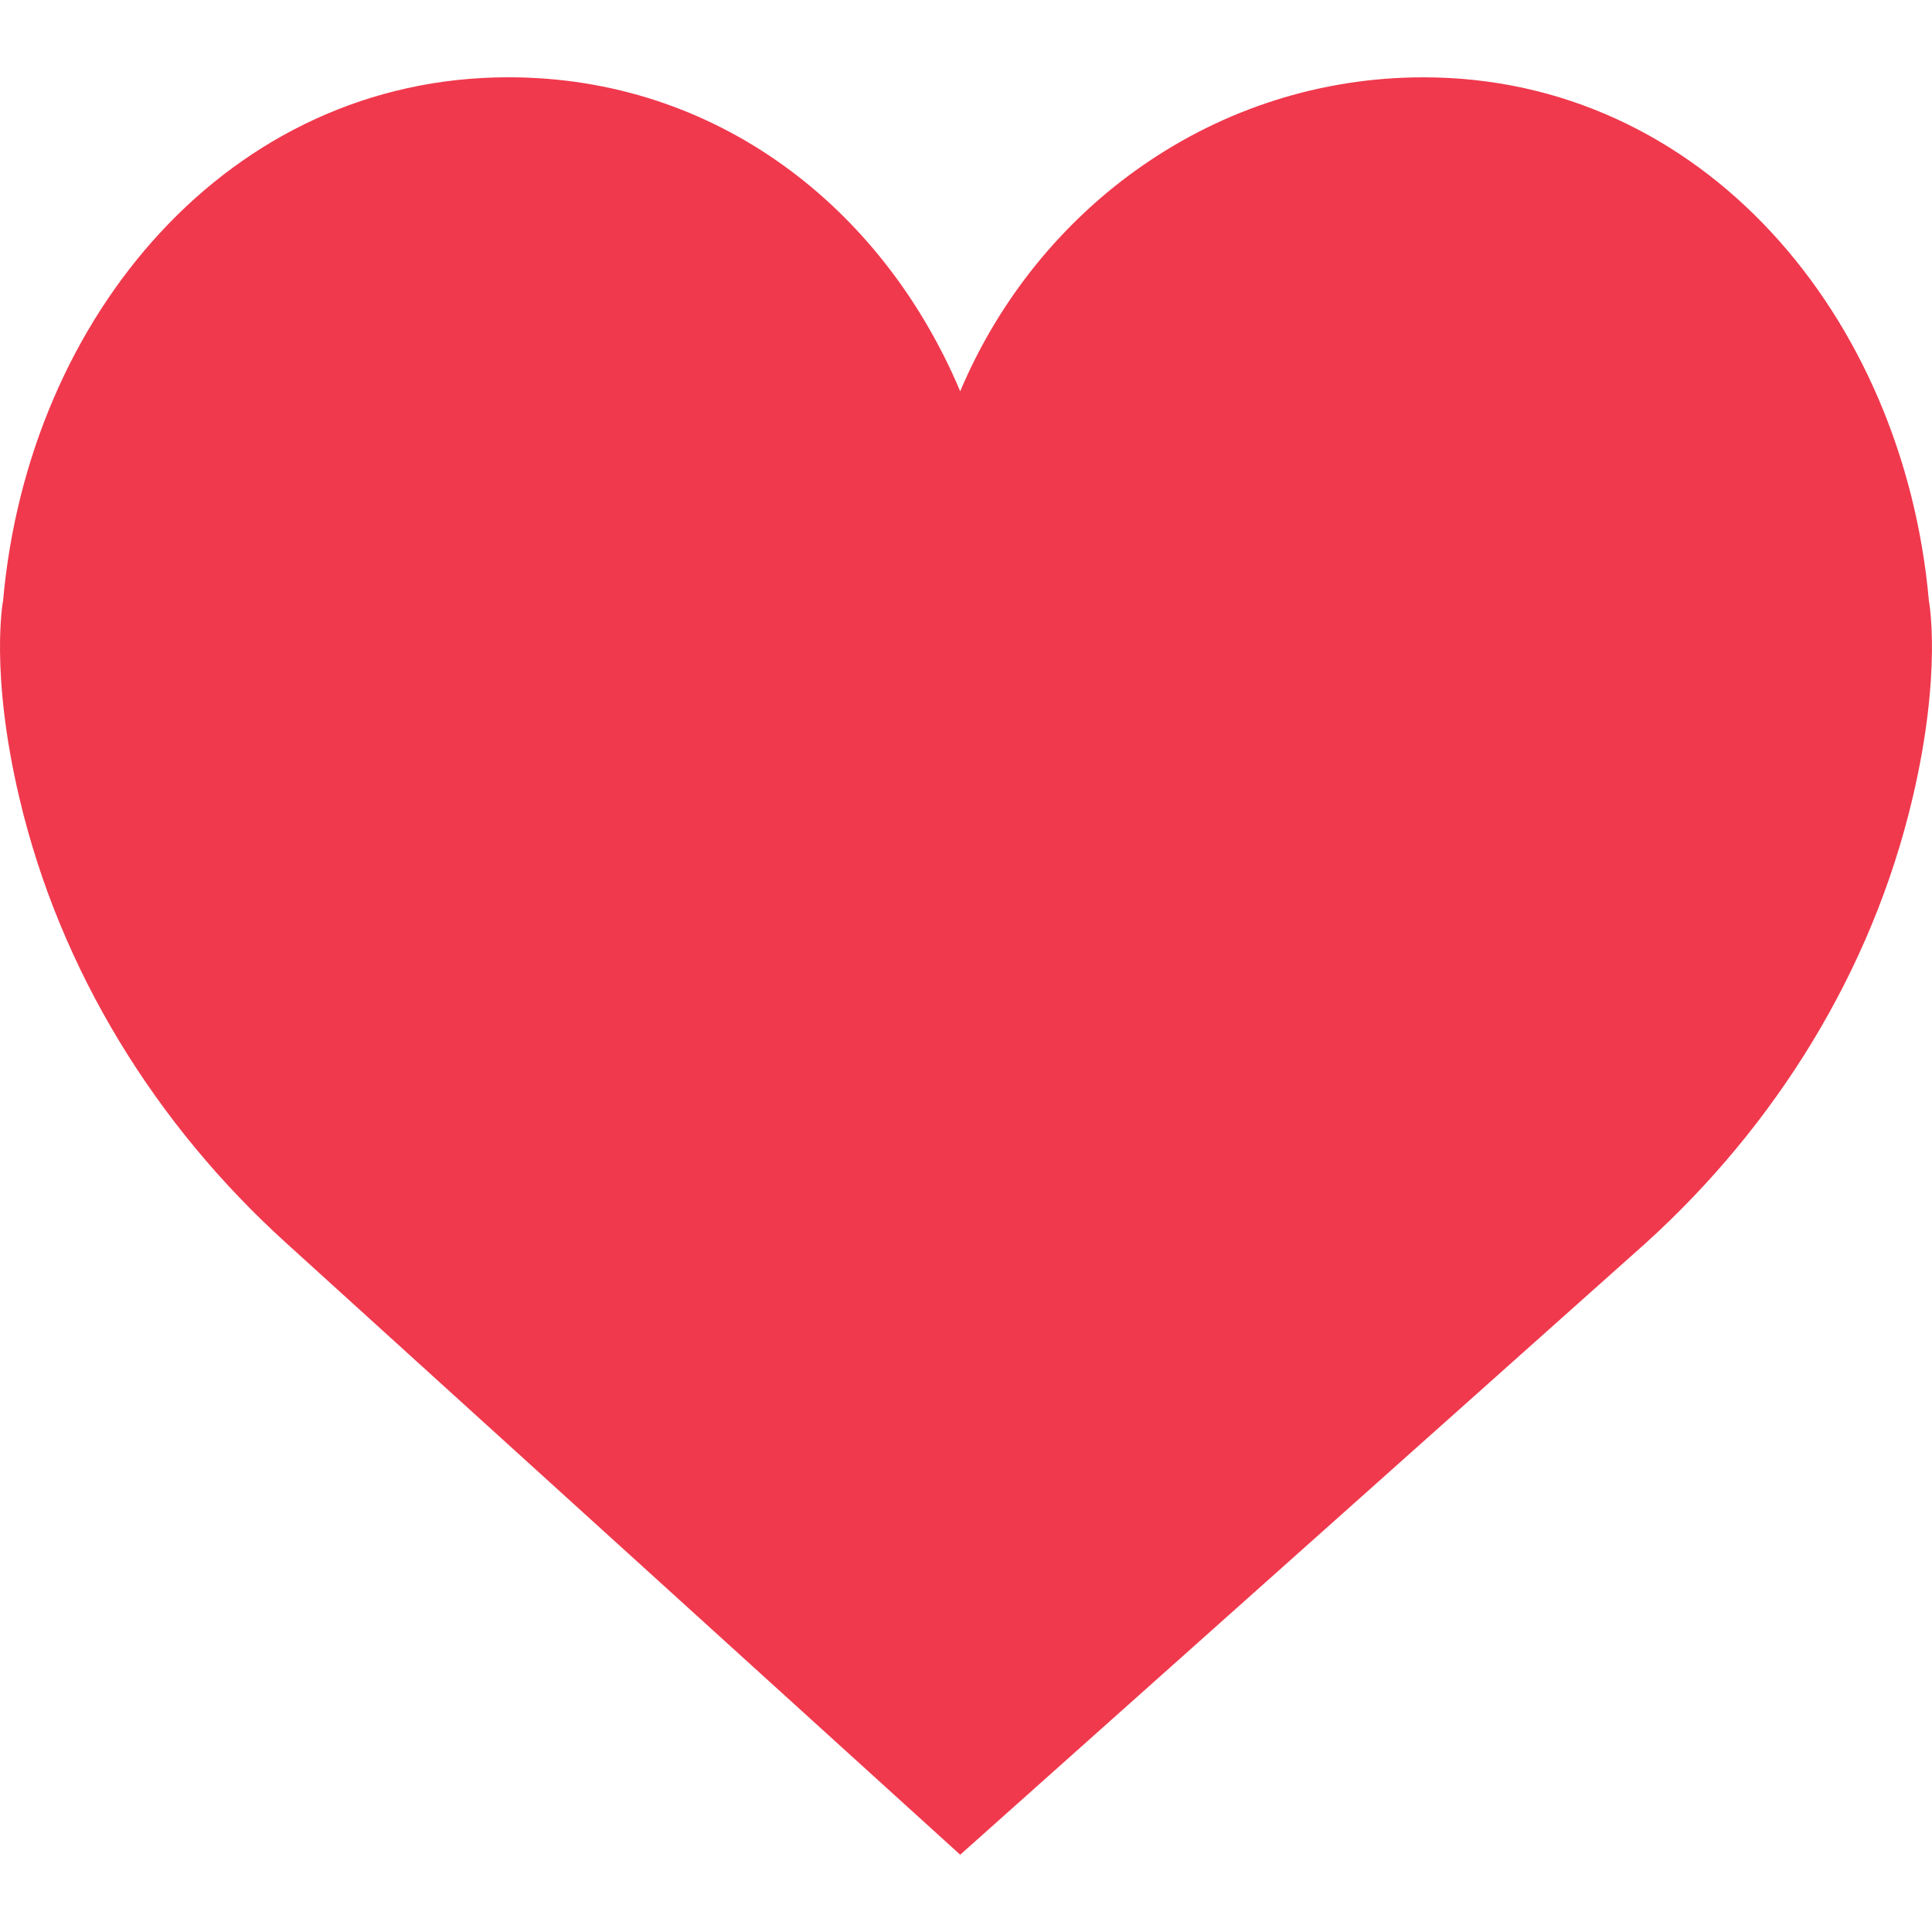
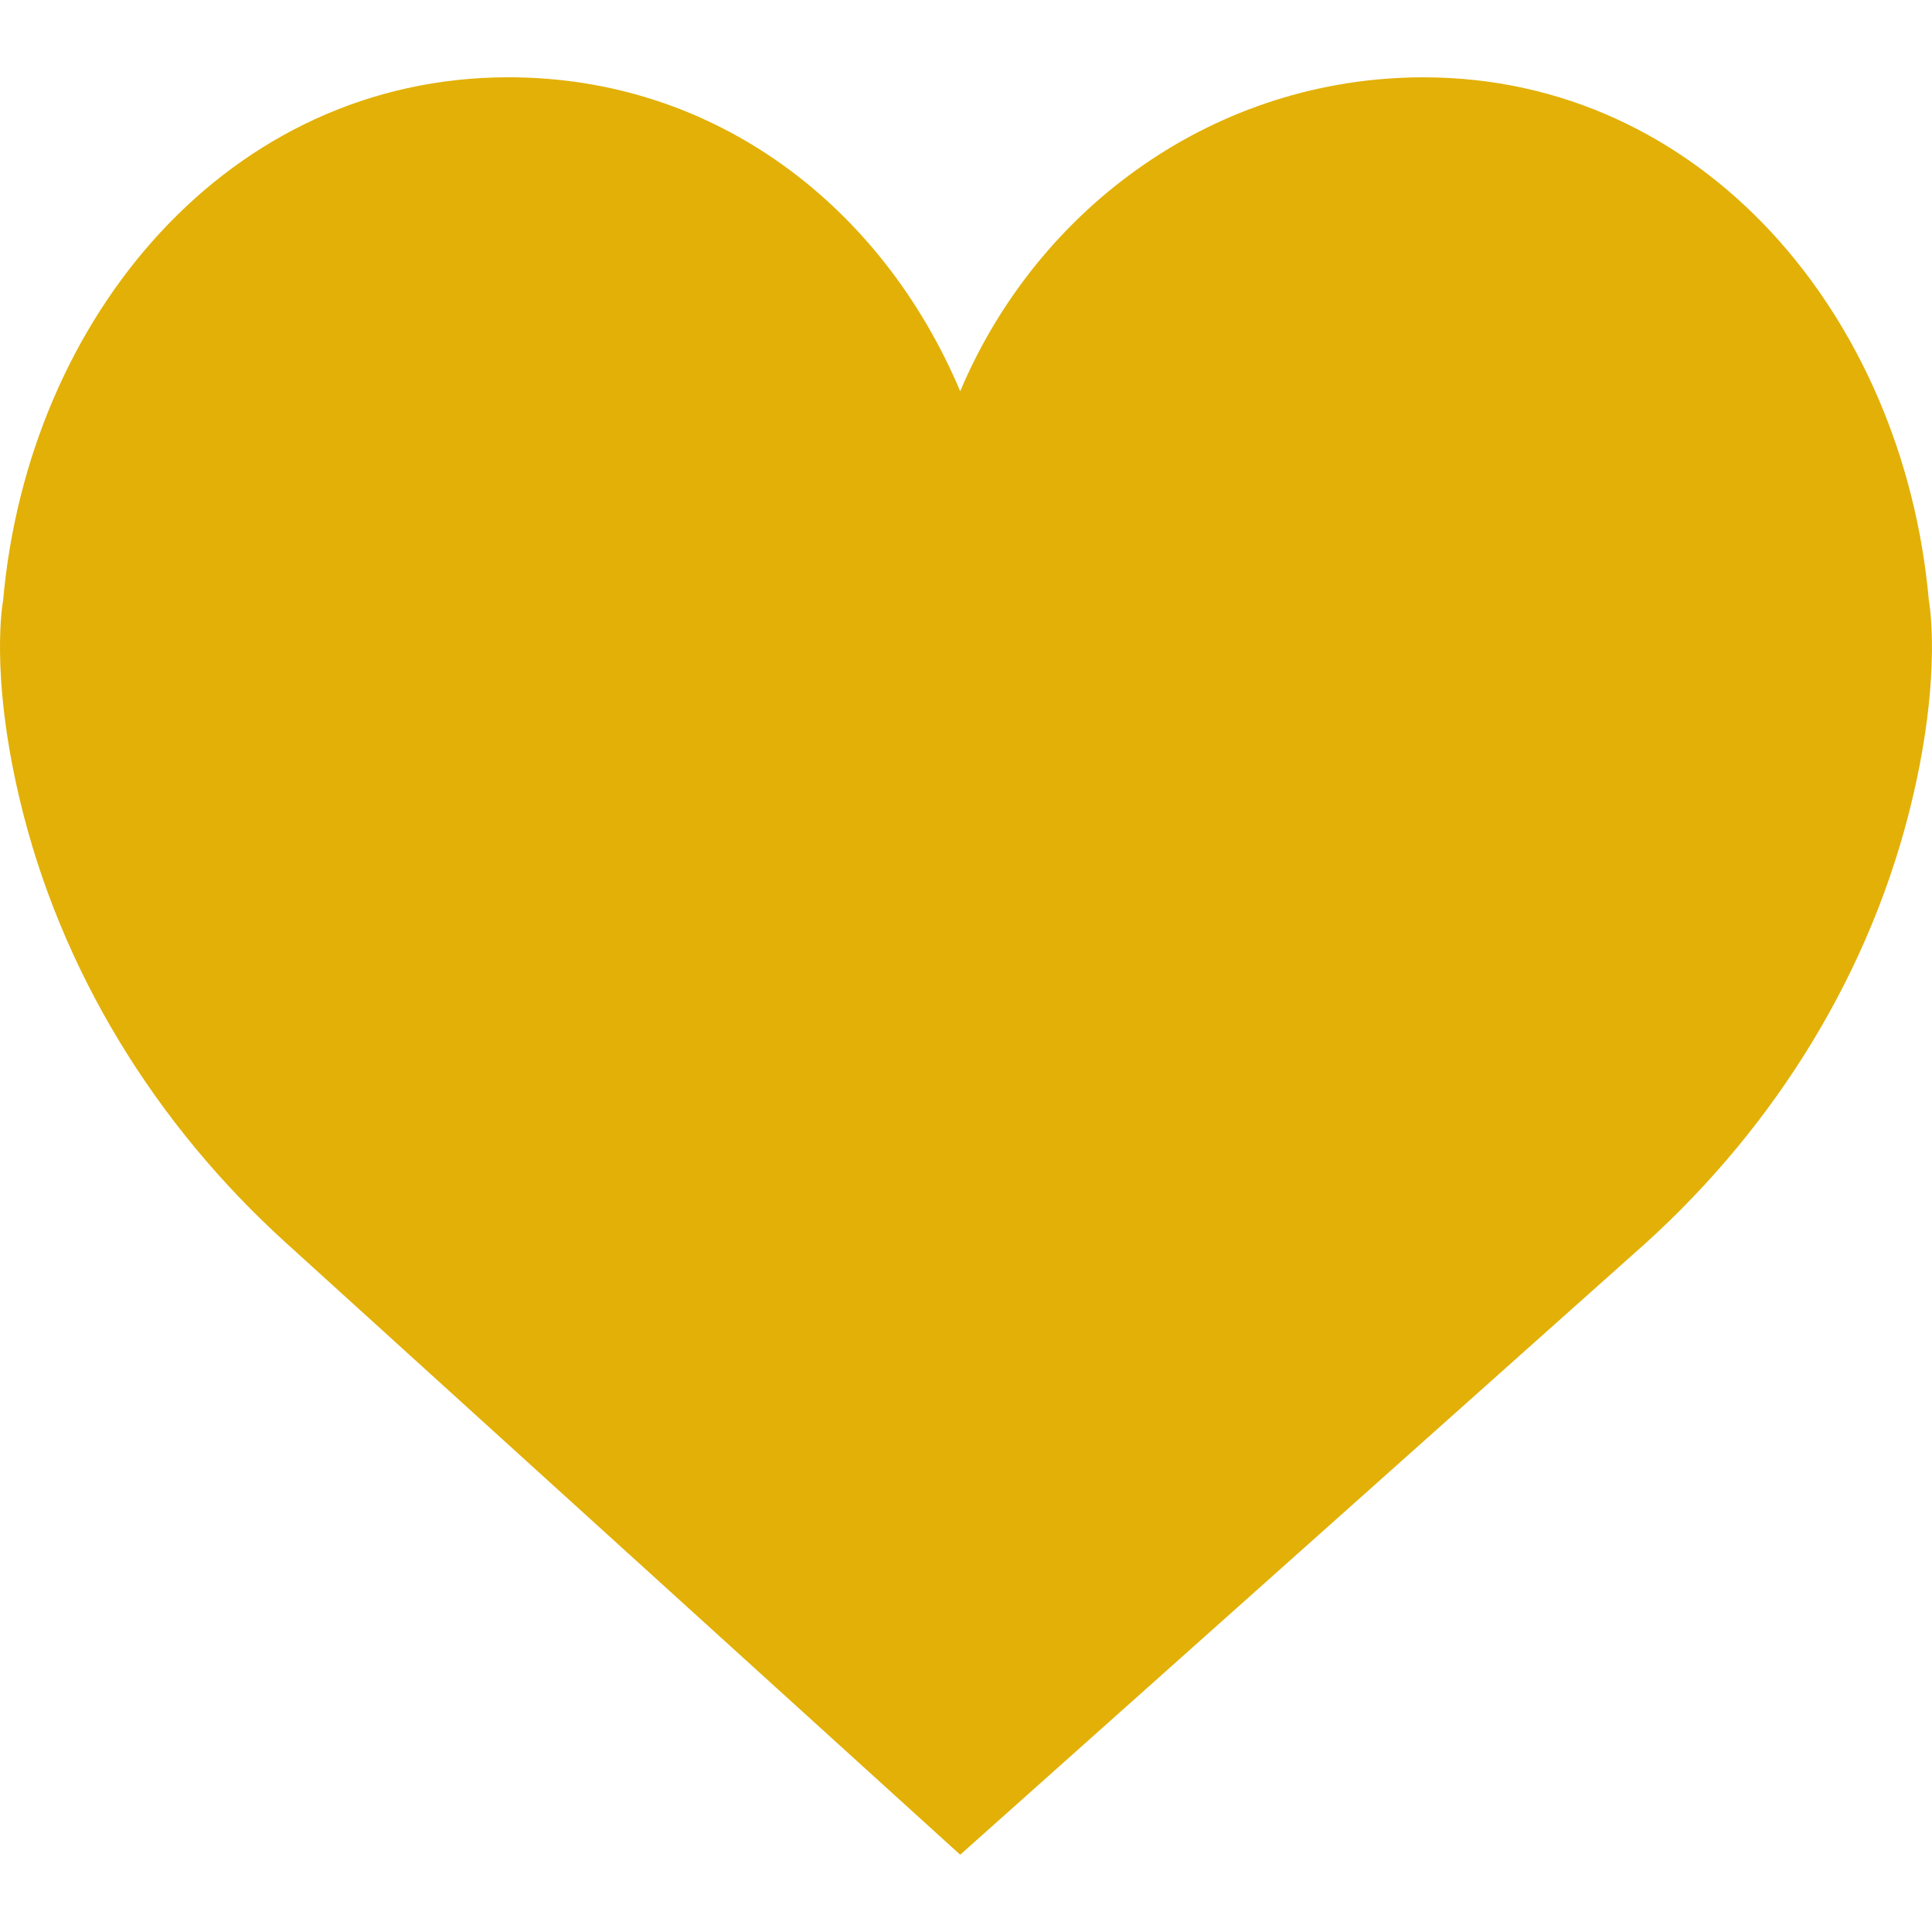
<svg xmlns="http://www.w3.org/2000/svg" version="1.1" id="Capa_1" x="0px" y="0px" viewBox="0 0 50 50" style="enable-background:new 0 0 50 50;" xml:space="preserve">
-   <path style="fill:#f0394d;" d="M24.85,10.126c2.018-4.783,6.628-8.125,11.99-8.125c7.223,0,12.425,6.179,13.079,13.543  c0,0,0.353,1.828-0.424,5.119c-1.058,4.482-3.545,8.464-6.898,11.503L24.85,48L7.402,32.165c-3.353-3.038-5.84-7.021-6.898-11.503  c-0.777-3.291-0.424-5.119-0.424-5.119C0.734,8.179,5.936,2,13.159,2C18.522,2,22.832,5.343,24.85,10.126z" />
+   <path style="fill:#e2b007;" d="M24.85,10.126c2.018-4.783,6.628-8.125,11.99-8.125c7.223,0,12.425,6.179,13.079,13.543  c0,0,0.353,1.828-0.424,5.119c-1.058,4.482-3.545,8.464-6.898,11.503L24.85,48L7.402,32.165c-3.353-3.038-5.84-7.021-6.898-11.503  c-0.777-3.291-0.424-5.119-0.424-5.119C0.734,8.179,5.936,2,13.159,2C18.522,2,22.832,5.343,24.85,10.126z" />
  <g>
</g>
  <g>
</g>
  <g>
</g>
  <g>
</g>
  <g>
</g>
  <g>
</g>
  <g>
</g>
  <g>
</g>
  <g>
</g>
  <g>
</g>
  <g>
</g>
  <g>
</g>
  <g>
</g>
  <g>
</g>
  <g>
</g>
</svg>
